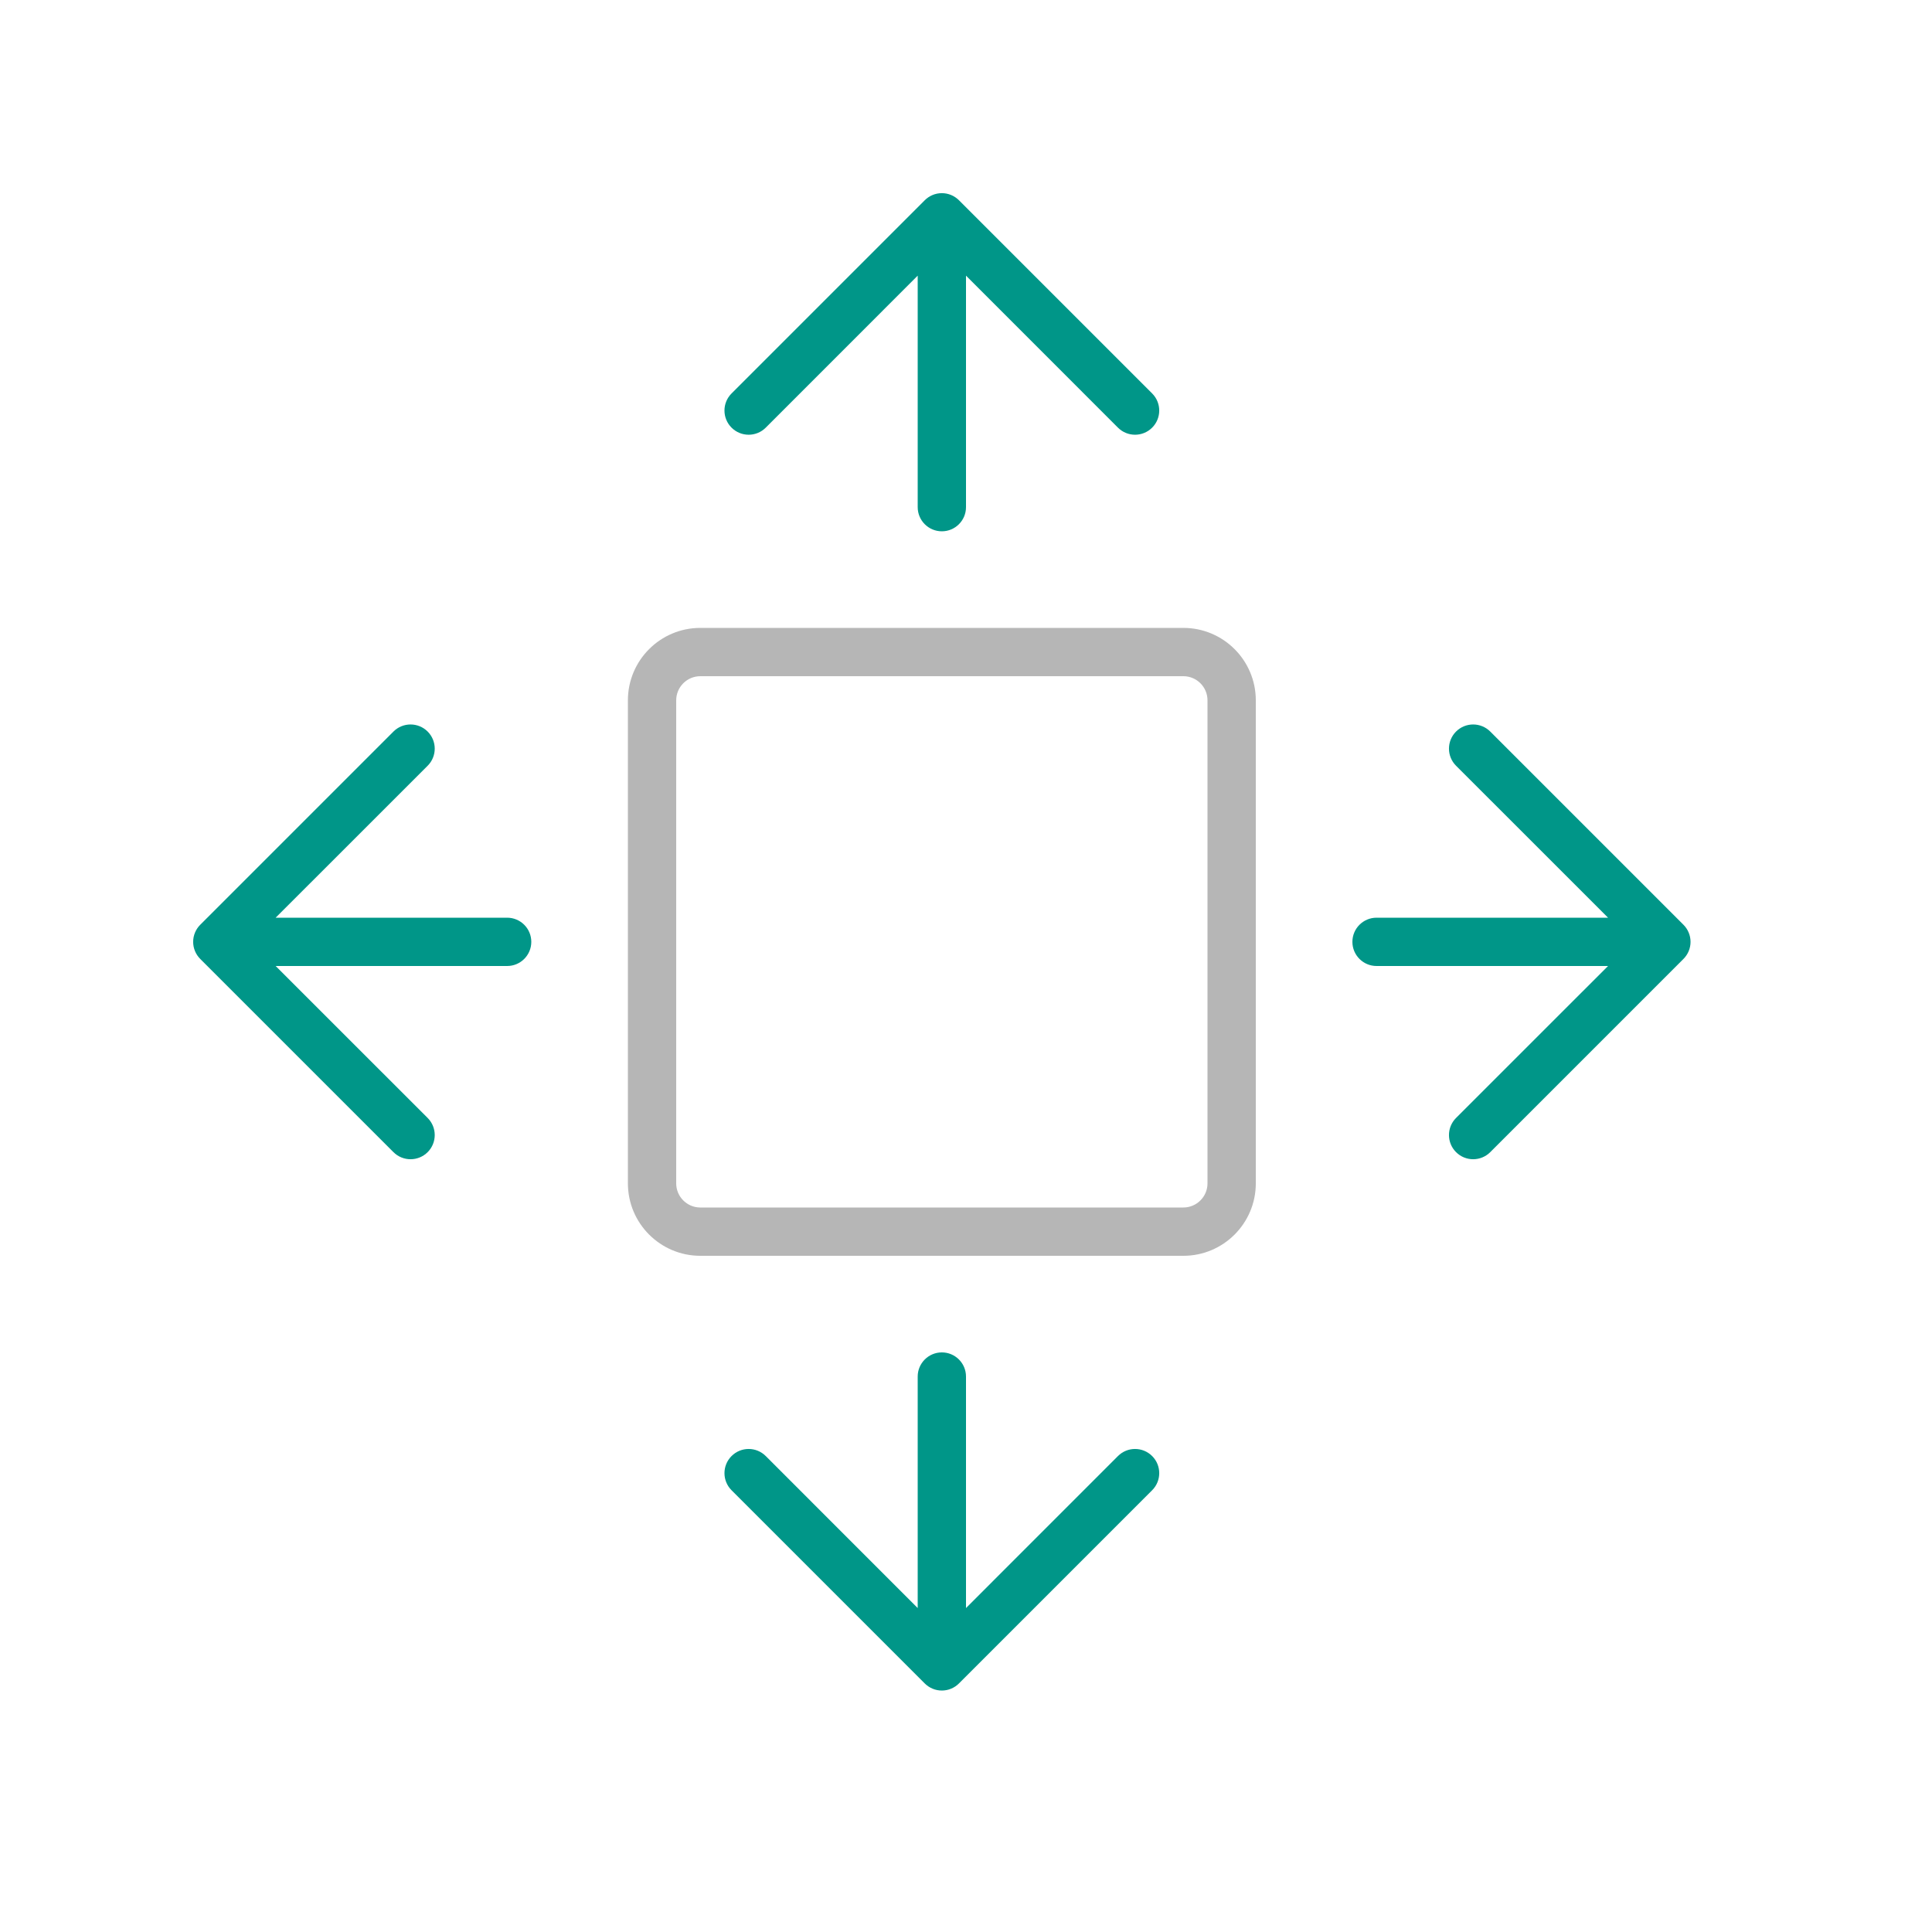
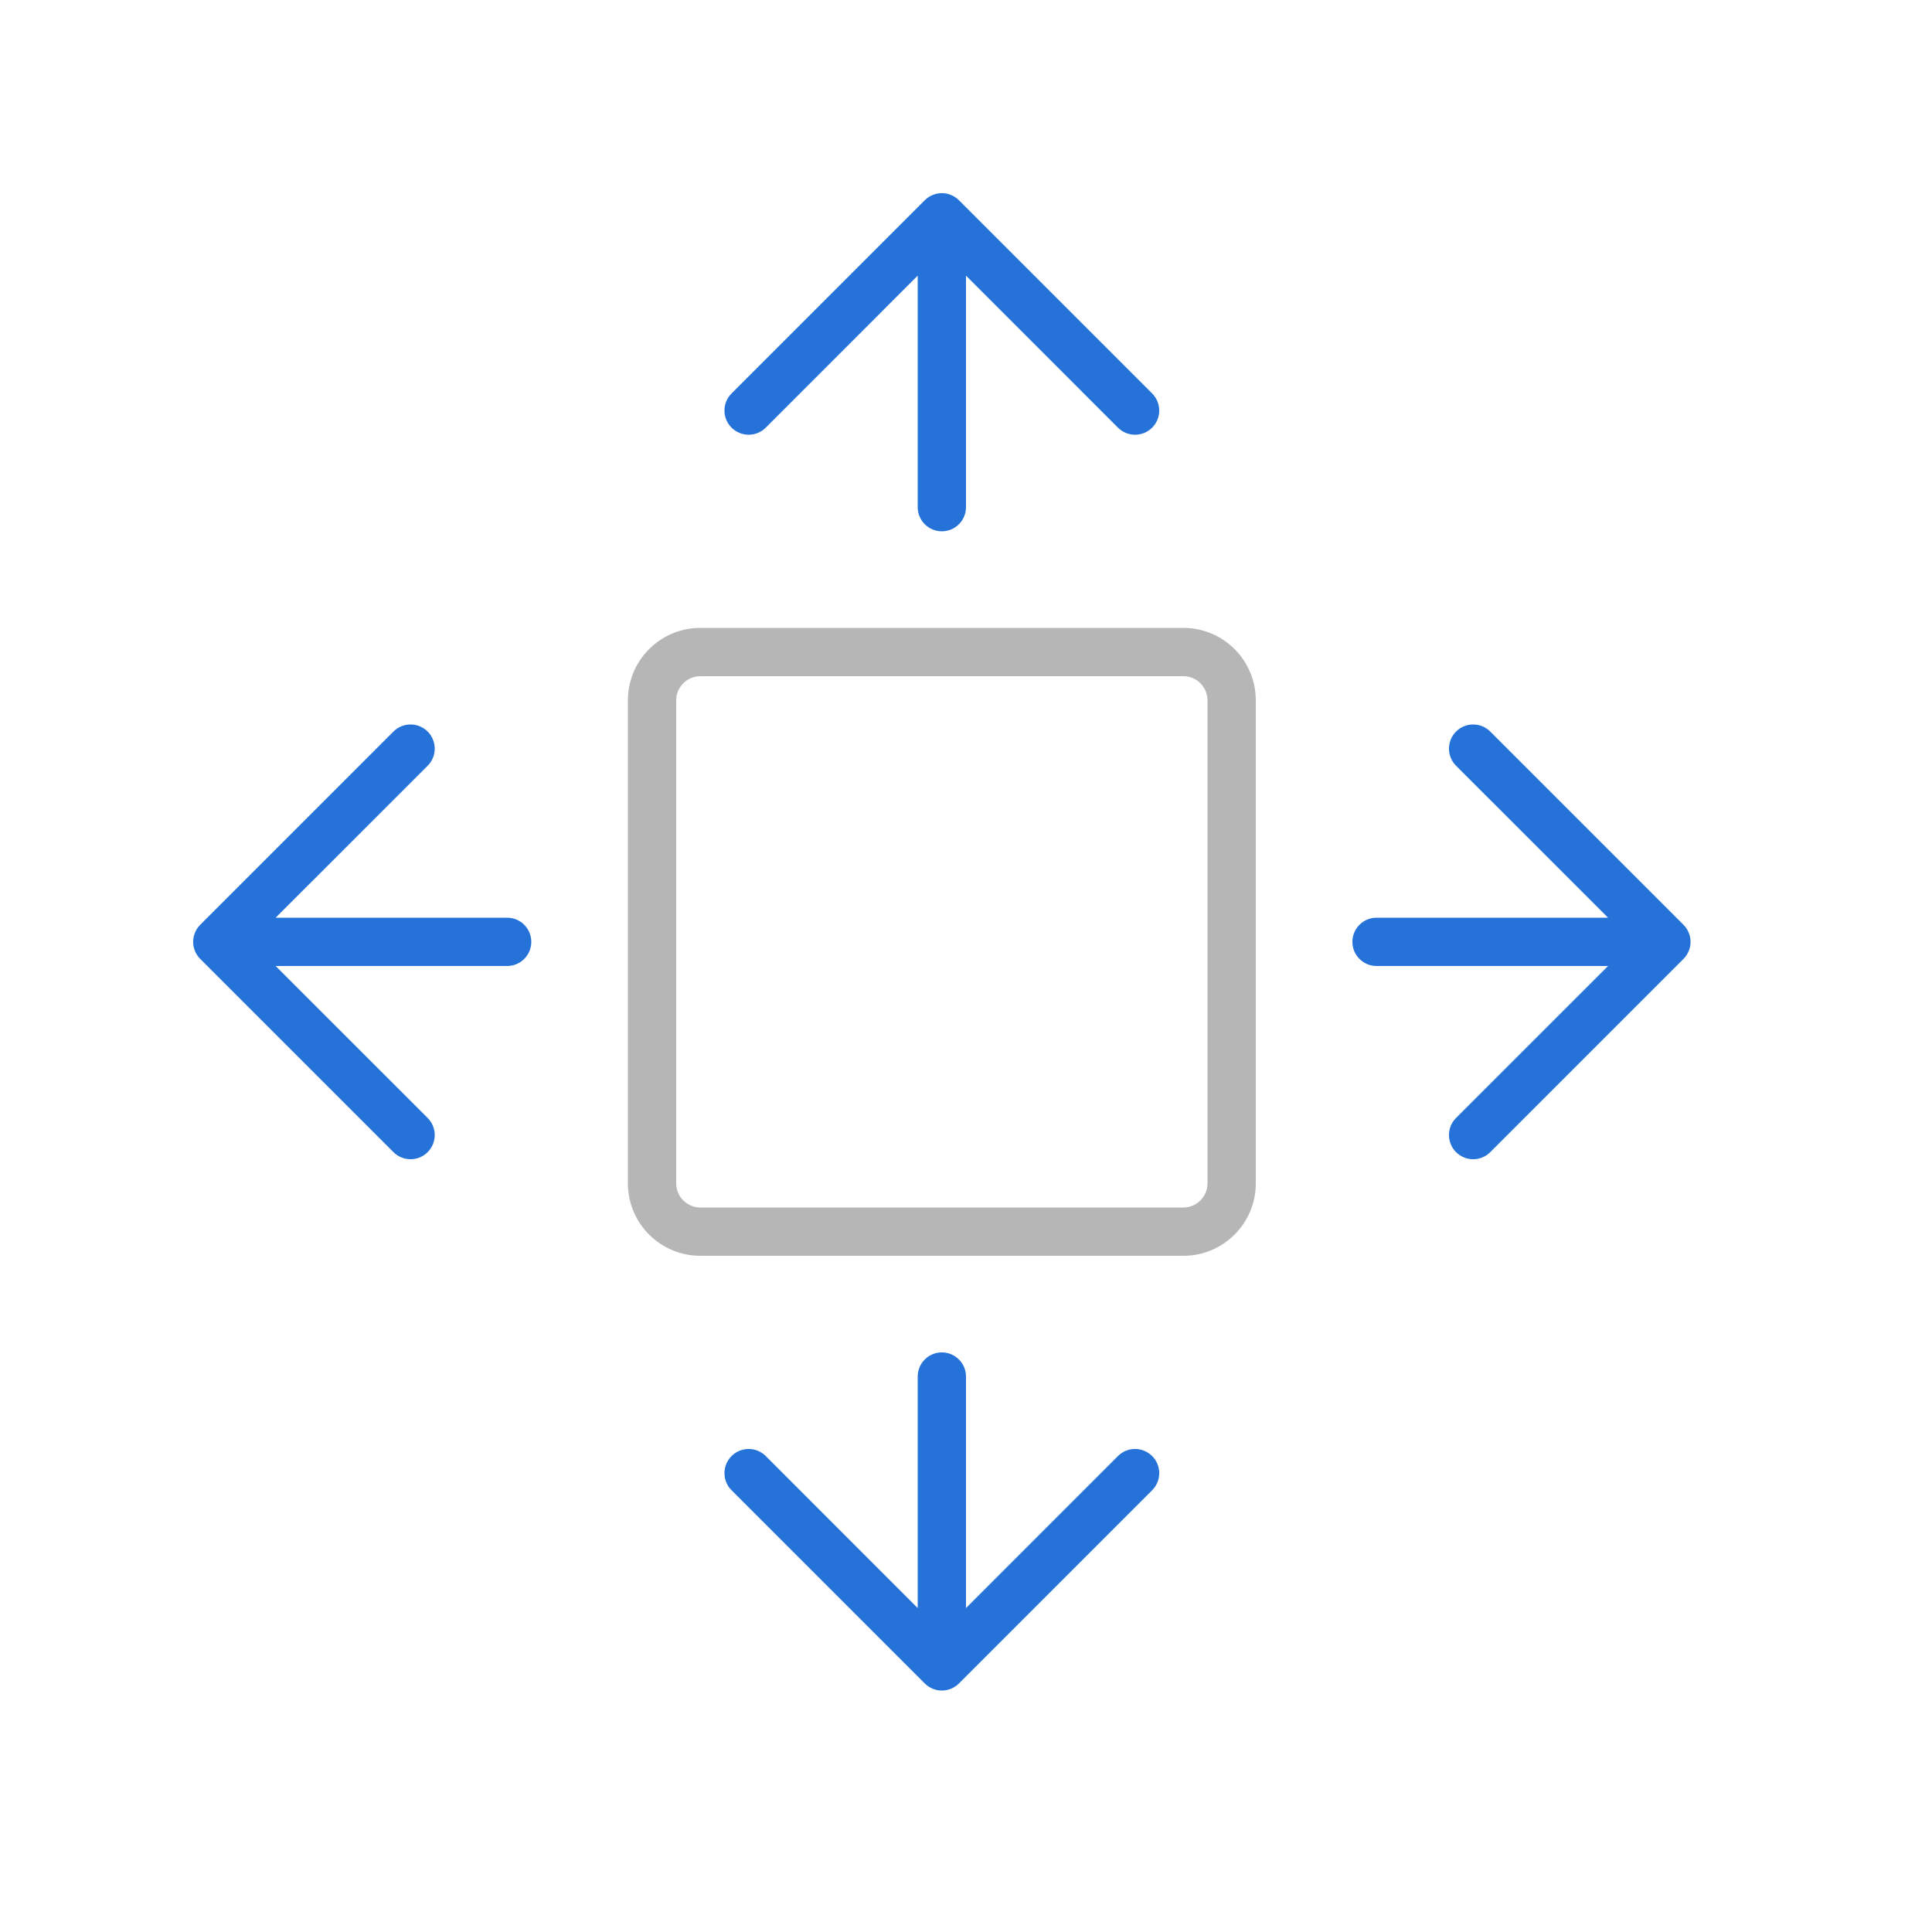
<svg xmlns="http://www.w3.org/2000/svg" width="40" height="40" viewBox="0 0 40 40">
-   <path d="M34.854,19.146l-4-4a.5.5,0,0,0-.708.708L33.293,19H28.5a.5.5,0,0,0,0,1h4.793l-3.147,3.146a.5.5,0,0,0,.708.708l4-4A.5.5,0,0,0,34.854,19.146Z" style="fill:#009688" />
-   <path d="M19.854,4.146a.5.5,0,0,0-.708,0l-4,4a.5.5,0,0,0,.708.708L19,5.707V10.5a.5.5,0,0,0,1,0V5.707l3.146,3.147a.5.5,0,0,0,.708-.708Z" style="fill:#009688" />
-   <path d="M23.146,30.146,20,33.293V28.5a.5.5,0,0,0-1,0v4.793l-3.146-3.147a.5.5,0,0,0-.708.708l4,4a.5.5,0,0,0,.708,0l4-4a.5.5,0,0,0-.708-.708Z" style="fill:#009688" />
-   <path d="M10.5,19H5.707l3.147-3.146a.5.5,0,0,0-.708-.708l-4,4a.5.5,0,0,0,0,.708l4,4a.5.5,0,0,0,.708-.708L5.707,20H10.5a.5.5,0,0,0,0-1Z" style="fill:#009688" />
+   <path d="M34.854,19.146l-4-4a.5.5,0,0,0-.708.708L33.293,19H28.5a.5.5,0,0,0,0,1h4.793l-3.147,3.146a.5.5,0,0,0,.708.708l4-4A.5.5,0,0,0,34.854,19.146Z" style="fill:#2573D9" />
+   <path d="M19.854,4.146a.5.5,0,0,0-.708,0l-4,4a.5.5,0,0,0,.708.708L19,5.707V10.5a.5.5,0,0,0,1,0V5.707l3.146,3.147a.5.5,0,0,0,.708-.708Z" style="fill:#2573D9" />
+   <path d="M23.146,30.146,20,33.293V28.5a.5.5,0,0,0-1,0v4.793l-3.146-3.147a.5.5,0,0,0-.708.708l4,4a.5.5,0,0,0,.708,0l4-4a.5.5,0,0,0-.708-.708Z" style="fill:#2573D9" />
+   <path d="M10.5,19H5.707l3.147-3.146a.5.5,0,0,0-.708-.708l-4,4a.5.5,0,0,0,0,.708l4,4a.5.5,0,0,0,.708-.708L5.707,20H10.5a.5.5,0,0,0,0-1Z" style="fill:#2573D9" />
  <path d="M24.5,26h-10A1.5,1.5,0,0,1,13,24.5v-10A1.5,1.5,0,0,1,14.5,13h10A1.5,1.5,0,0,1,26,14.5v10A1.5,1.5,0,0,1,24.5,26Zm-10-12a.5.5,0,0,0-.5.5v10a.5.5,0,0,0,.5.5h10a.5.5,0,0,0,.5-.5v-10a.5.5,0,0,0-.5-.5Z" style="fill:#b6b6b6" />
</svg>
